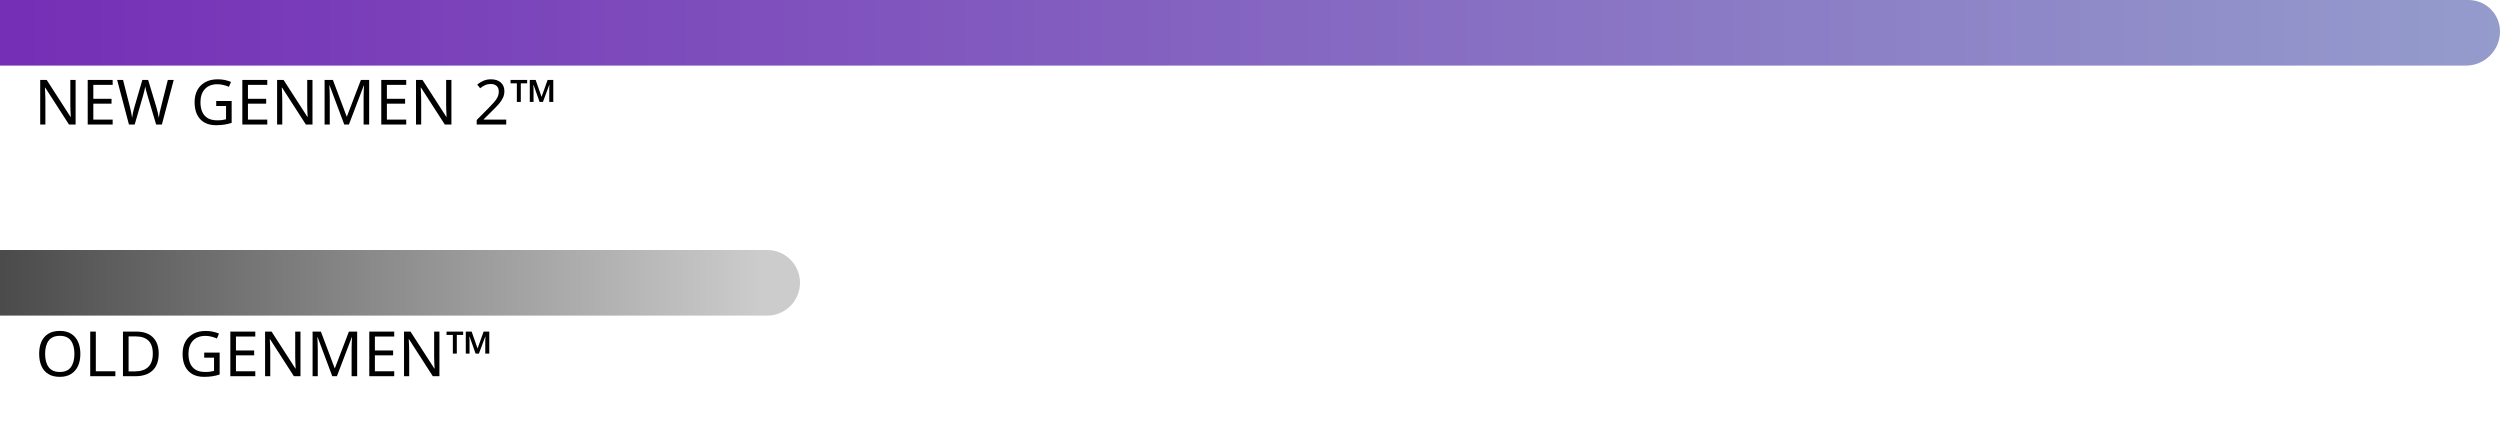
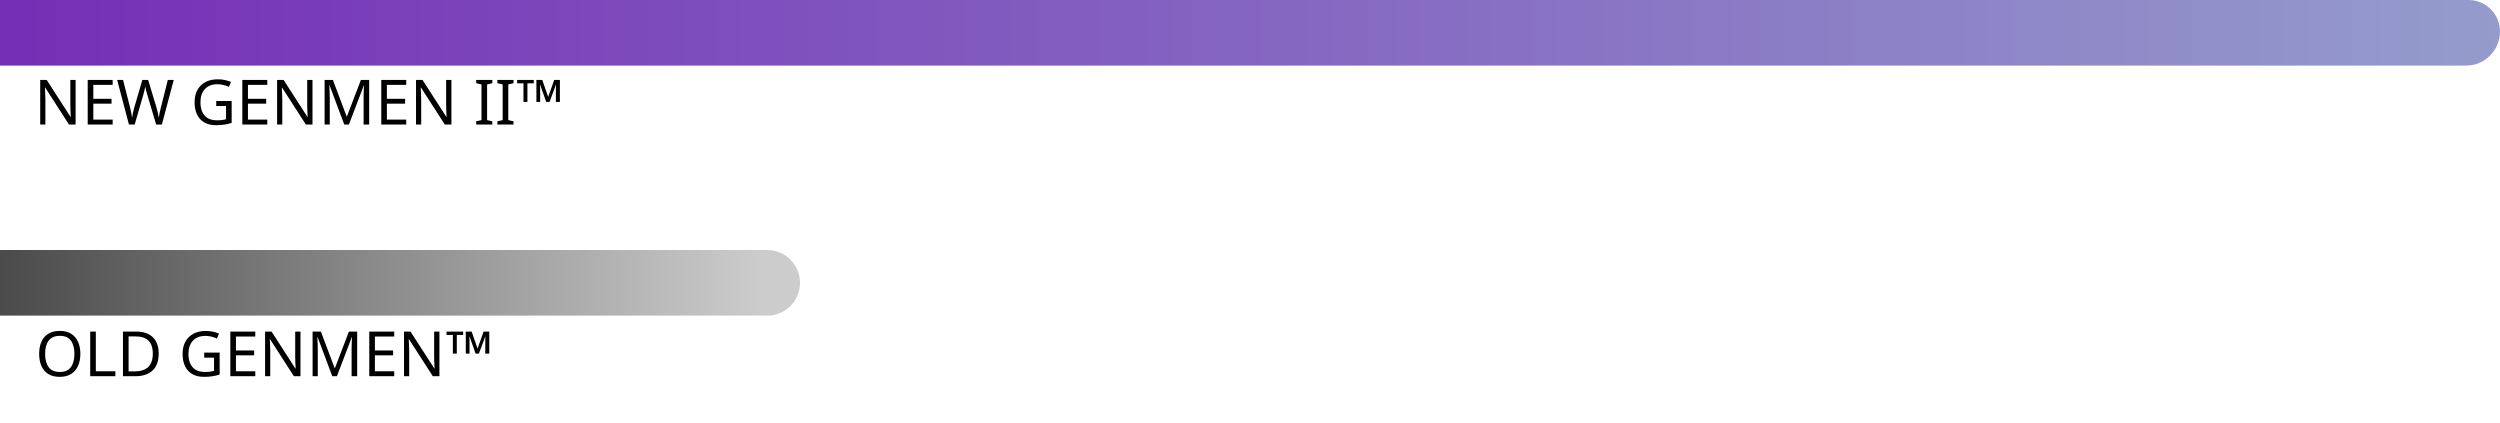
- <svg xmlns="http://www.w3.org/2000/svg" id="Warstwa_1" data-name="Warstwa 1" viewBox="0 0 800 135.13">
-   <defs>
-     <style>.cls-1{fill:url(#Gradient_bez_nazwy_22);}.cls-2{fill:url(#Gradient_bez_nazwy_17);}.cls-3{font-size:20px;font-family:LucidaGrande, Lucida Grande;}</style>
-     <linearGradient id="Gradient_bez_nazwy_22" y1="48.5" x2="800" y2="48.5" gradientUnits="userSpaceOnUse">
-       <stop offset="0" stop-color="#752eb6" />
-       <stop offset="1" stop-color="#949ccc" />
-     </linearGradient>
-     <linearGradient id="Gradient_bez_nazwy_17" x1="-12.28" y1="128.5" x2="243.72" y2="128.5" gradientUnits="userSpaceOnUse">
-       <stop offset="0" stop-color="#444" />
-       <stop offset="1" stop-color="#ccc" />
-     </linearGradient>
-   </defs>
-   <path class="cls-1" d="M789.07,59H0V38H789.93A10.07,10.07,0,0,1,800,48.07h0A10.93,10.93,0,0,1,789.07,59Z" transform="translate(0 -38)" />
-   <path class="cls-2" d="M245.49,139H0V118H245.51A10.49,10.49,0,0,1,256,128.49h0A10.52,10.52,0,0,1,245.49,139Z" transform="translate(0 -38)" />
-   <text class="cls-3" transform="translate(10.93 39.86)">NEW GENMEN 2™</text>
-   <text class="cls-3" transform="translate(11.31 120.39)">OLD GENMEN™</text>
+ <svg xmlns="http://www.w3.org/2000/svg" version="1.1" id="Warstwa_1" x="0px" y="0px" viewBox="0 0 800 135.1" style="enable-background:new 0 0 800 135.1;" xml:space="preserve">
+   <style type="text/css">
+ 	.st0{fill:url(#SVGID_1_);}
+ 	.st1{fill:url(#SVGID_2_);}
+ 	.st2{font-family:'LucidaGrande';}
+ 	.st3{font-size:20px;}
+ </style>
+   <linearGradient id="SVGID_1_" gradientUnits="userSpaceOnUse" x1="0" y1="89.5" x2="800" y2="89.5" gradientTransform="matrix(1 0 0 -1 0 100)">
+     <stop offset="0" style="stop-color:#752EB6" />
+     <stop offset="1" style="stop-color:#949CCC" />
+   </linearGradient>
+   <path class="st0" d="M789.1,21H0V0h789.9c5.6,0,10.1,4.5,10.1,10.1c0,0,0,0,0,0l0,0C800,16.1,795.1,21,789.1,21z" />
+   <linearGradient id="SVGID_2_" gradientUnits="userSpaceOnUse" x1="-12.28" y1="9.5" x2="243.72" y2="9.5" gradientTransform="matrix(1 0 0 -1 0 100)">
+     <stop offset="0" style="stop-color:#444444" />
+     <stop offset="1" style="stop-color:#CCCCCC" />
+   </linearGradient>
+   <path class="st1" d="M245.5,101H0V80h245.5c5.8,0,10.5,4.7,10.5,10.5v0l0,0C256,96.3,251.3,101,245.5,101z" />
+   <text transform="matrix(1 0 0 1 10.93 39.86)" class="st2 st3">NEW GENMEN II™</text>
+   <text transform="matrix(1 0 0 1 11.31 120.39)" class="st2 st3">OLD GENMEN™</text>
</svg>
